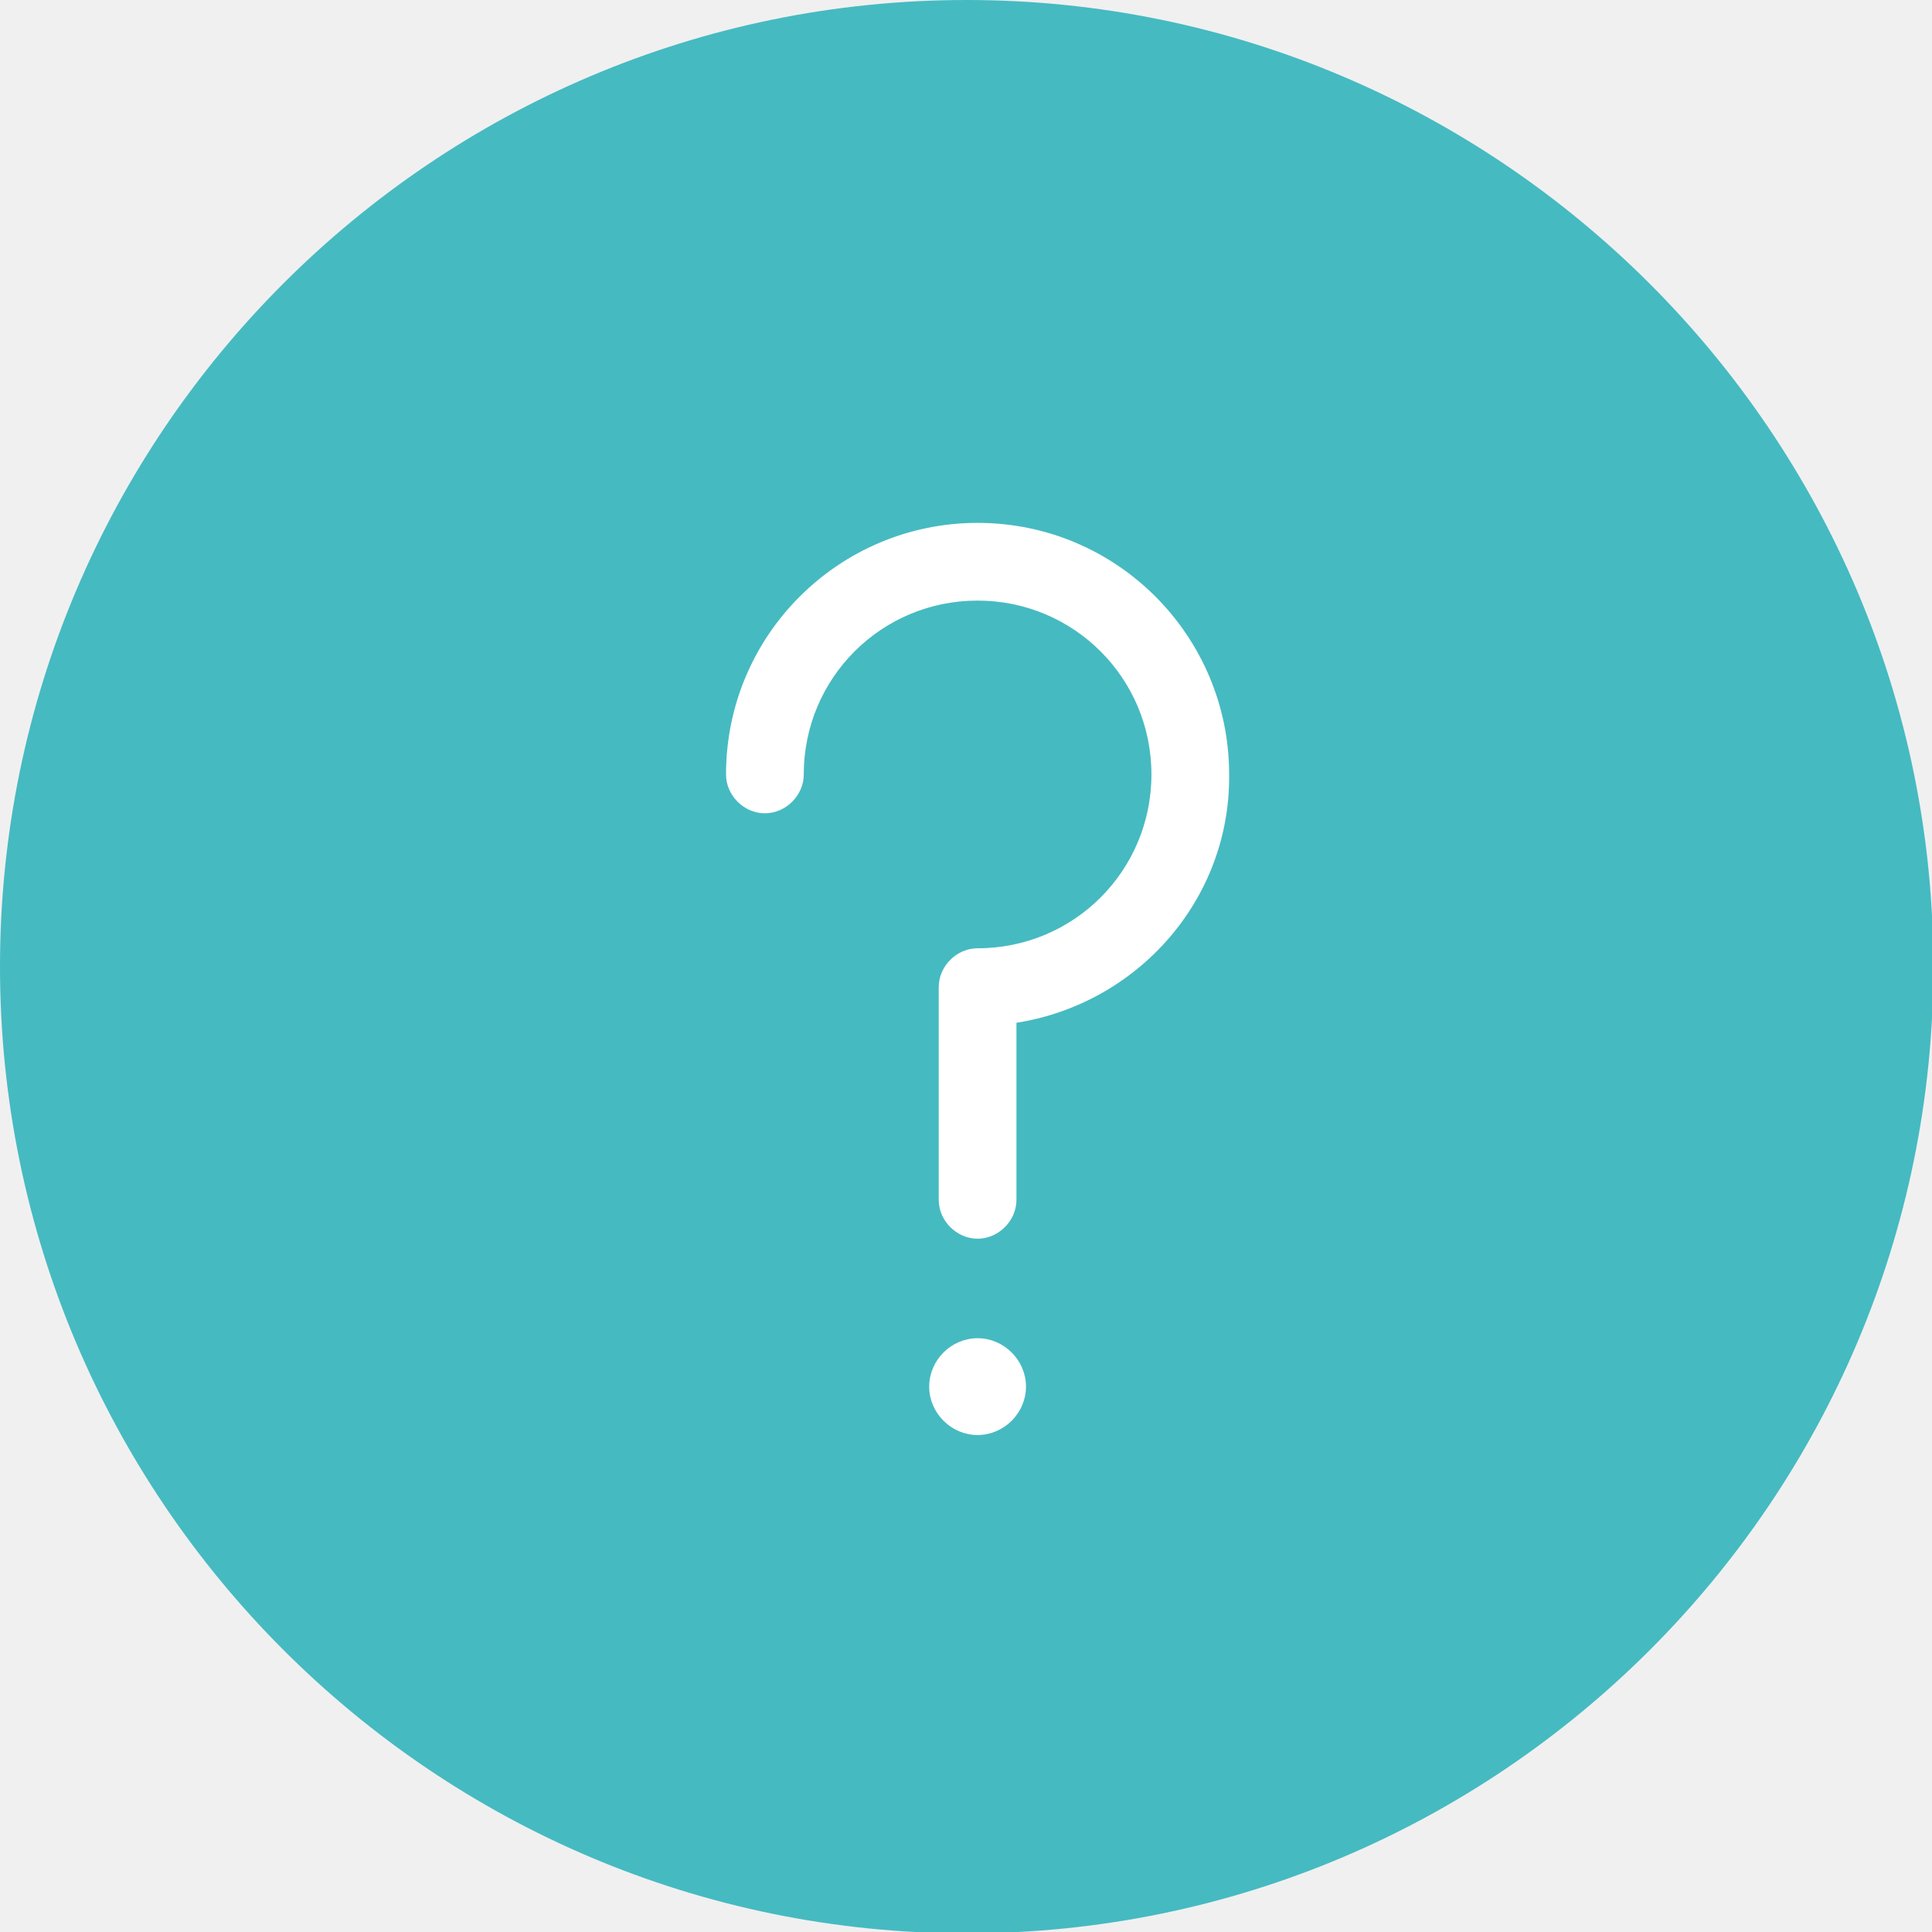
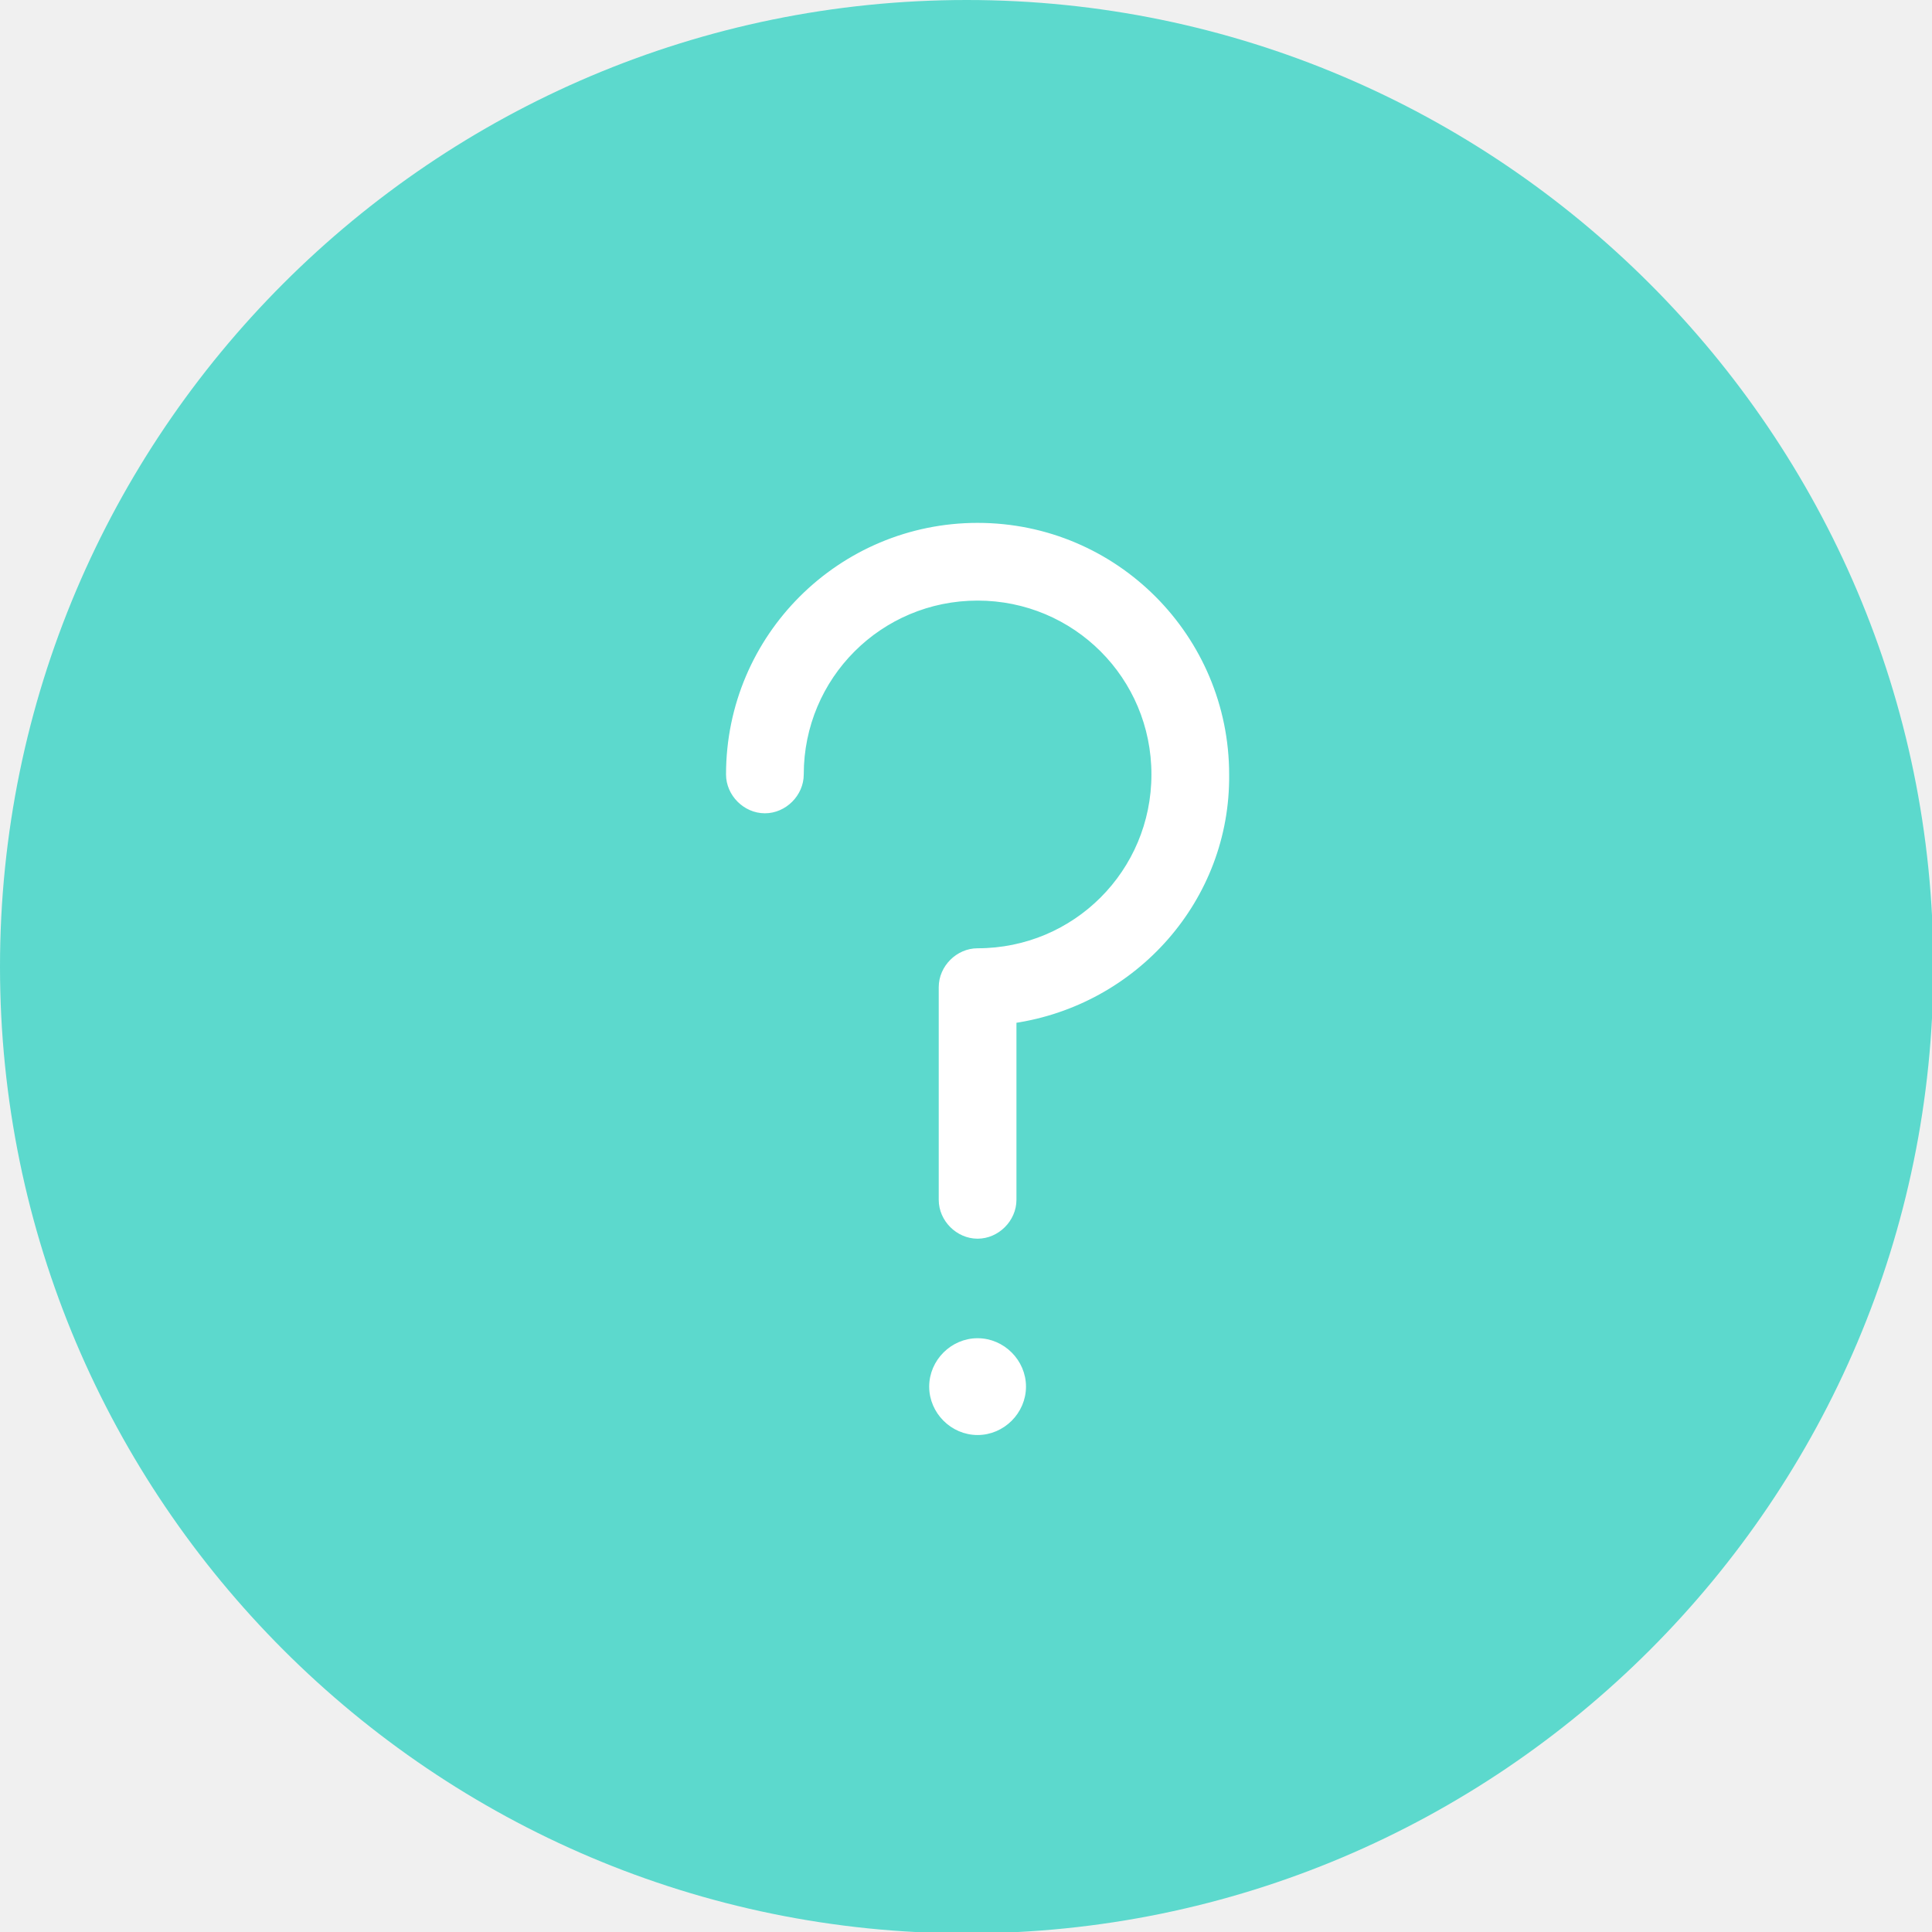
- <svg xmlns="http://www.w3.org/2000/svg" version="1.1" id="Layer_1" x="0px" y="0px" viewBox="441.4 379.1 141.7 141.7" enable-background="new 441.4 379.1 141.7 141.7" xml:space="preserve">
-   <g>
-     <path fill="#46BAC1" d="M512.3,379.1c-39.1,0-70.9,31.8-70.9,70.9s31.8,70.9,70.9,70.9s70.9-31.8,70.9-70.9   S551.3,379.1,512.3,379.1z" />
-     <path fill="#FFFFFF" stroke="#FFFFFF" stroke-width="0.5" stroke-miterlimit="10" d="M513.1,484.1c-1.8,0-3.3-1.5-3.3-3.3   s1.5-3.3,3.3-3.3c1.8,0,3.3,1.5,3.3,3.3S514.9,484.1,513.1,484.1z" />
-     <path fill="#FFFFFF" stroke="#FFFFFF" stroke-width="0.5" stroke-miterlimit="10" d="M515.7,453.9v13.2c0,1.4-1.2,2.6-2.6,2.6   s-2.6-1.2-2.6-2.6v-15.6c0-1.4,1.2-2.6,2.6-2.6c7.2,0,13-5.8,13-13c0-7.2-5.8-13-13-13s-13,5.8-13,13c0,1.4-1.2,2.6-2.6,2.6   s-2.6-1.2-2.6-2.6c0-10.1,8.2-18.2,18.2-18.2c10.1,0,18.2,8.2,18.2,18.2C531.4,445,524.6,452.6,515.7,453.9z" />
-   </g>
+ <svg xmlns="http://www.w3.org/2000/svg" id="Layer_1" enable-background="new 441.4 379.1 141.7 141.7" xml:space="preserve" viewBox="441.4 379.1 141.7 141.7" height="100%" width="100%" version="1.1" y="0px" x="0px">
+   <defs id="defs13">
+ </defs>
+   <path id="path5" d="m512.3,379.1c-39.1,0-70.9,31.8-70.9,70.9s31.8,70.9,70.9,70.9,70.9-31.8,70.9-70.9-31.9-70.9-70.9-70.9z" style="fill:#5cd9cd;" />
+   <path id="path7" d="m513.1,484.1c-1.8,0-3.3-1.5-3.3-3.3s1.5-3.3,3.3-3.3,3.3,1.5,3.3,3.3-1.5,3.3-3.3,3.3z" style="stroke:#ffffff;stroke-width:0.5;stroke-miterlimit:10;fill:#ffffff;" stroke-miterlimit="10" />
+   <path id="path9" d="m515.7,453.9v13.2c0,1.4-1.2,2.6-2.6,2.6s-2.6-1.2-2.6-2.6v-15.6c0-1.4,1.2-2.6,2.6-2.6,7.2,0,13-5.8,13-13s-5.8-13-13-13-13,5.8-13,13c0,1.4-1.2,2.6-2.6,2.6s-2.6-1.2-2.6-2.6c0-10.1,8.2-18.2,18.2-18.2,10.1,0,18.2,8.2,18.2,18.2,0.1,9.1-6.7,16.7-15.6,18z" style="stroke:#ffffff;stroke-width:0.5;stroke-miterlimit:10;fill:#ffffff;" stroke-miterlimit="10" />
</svg>
